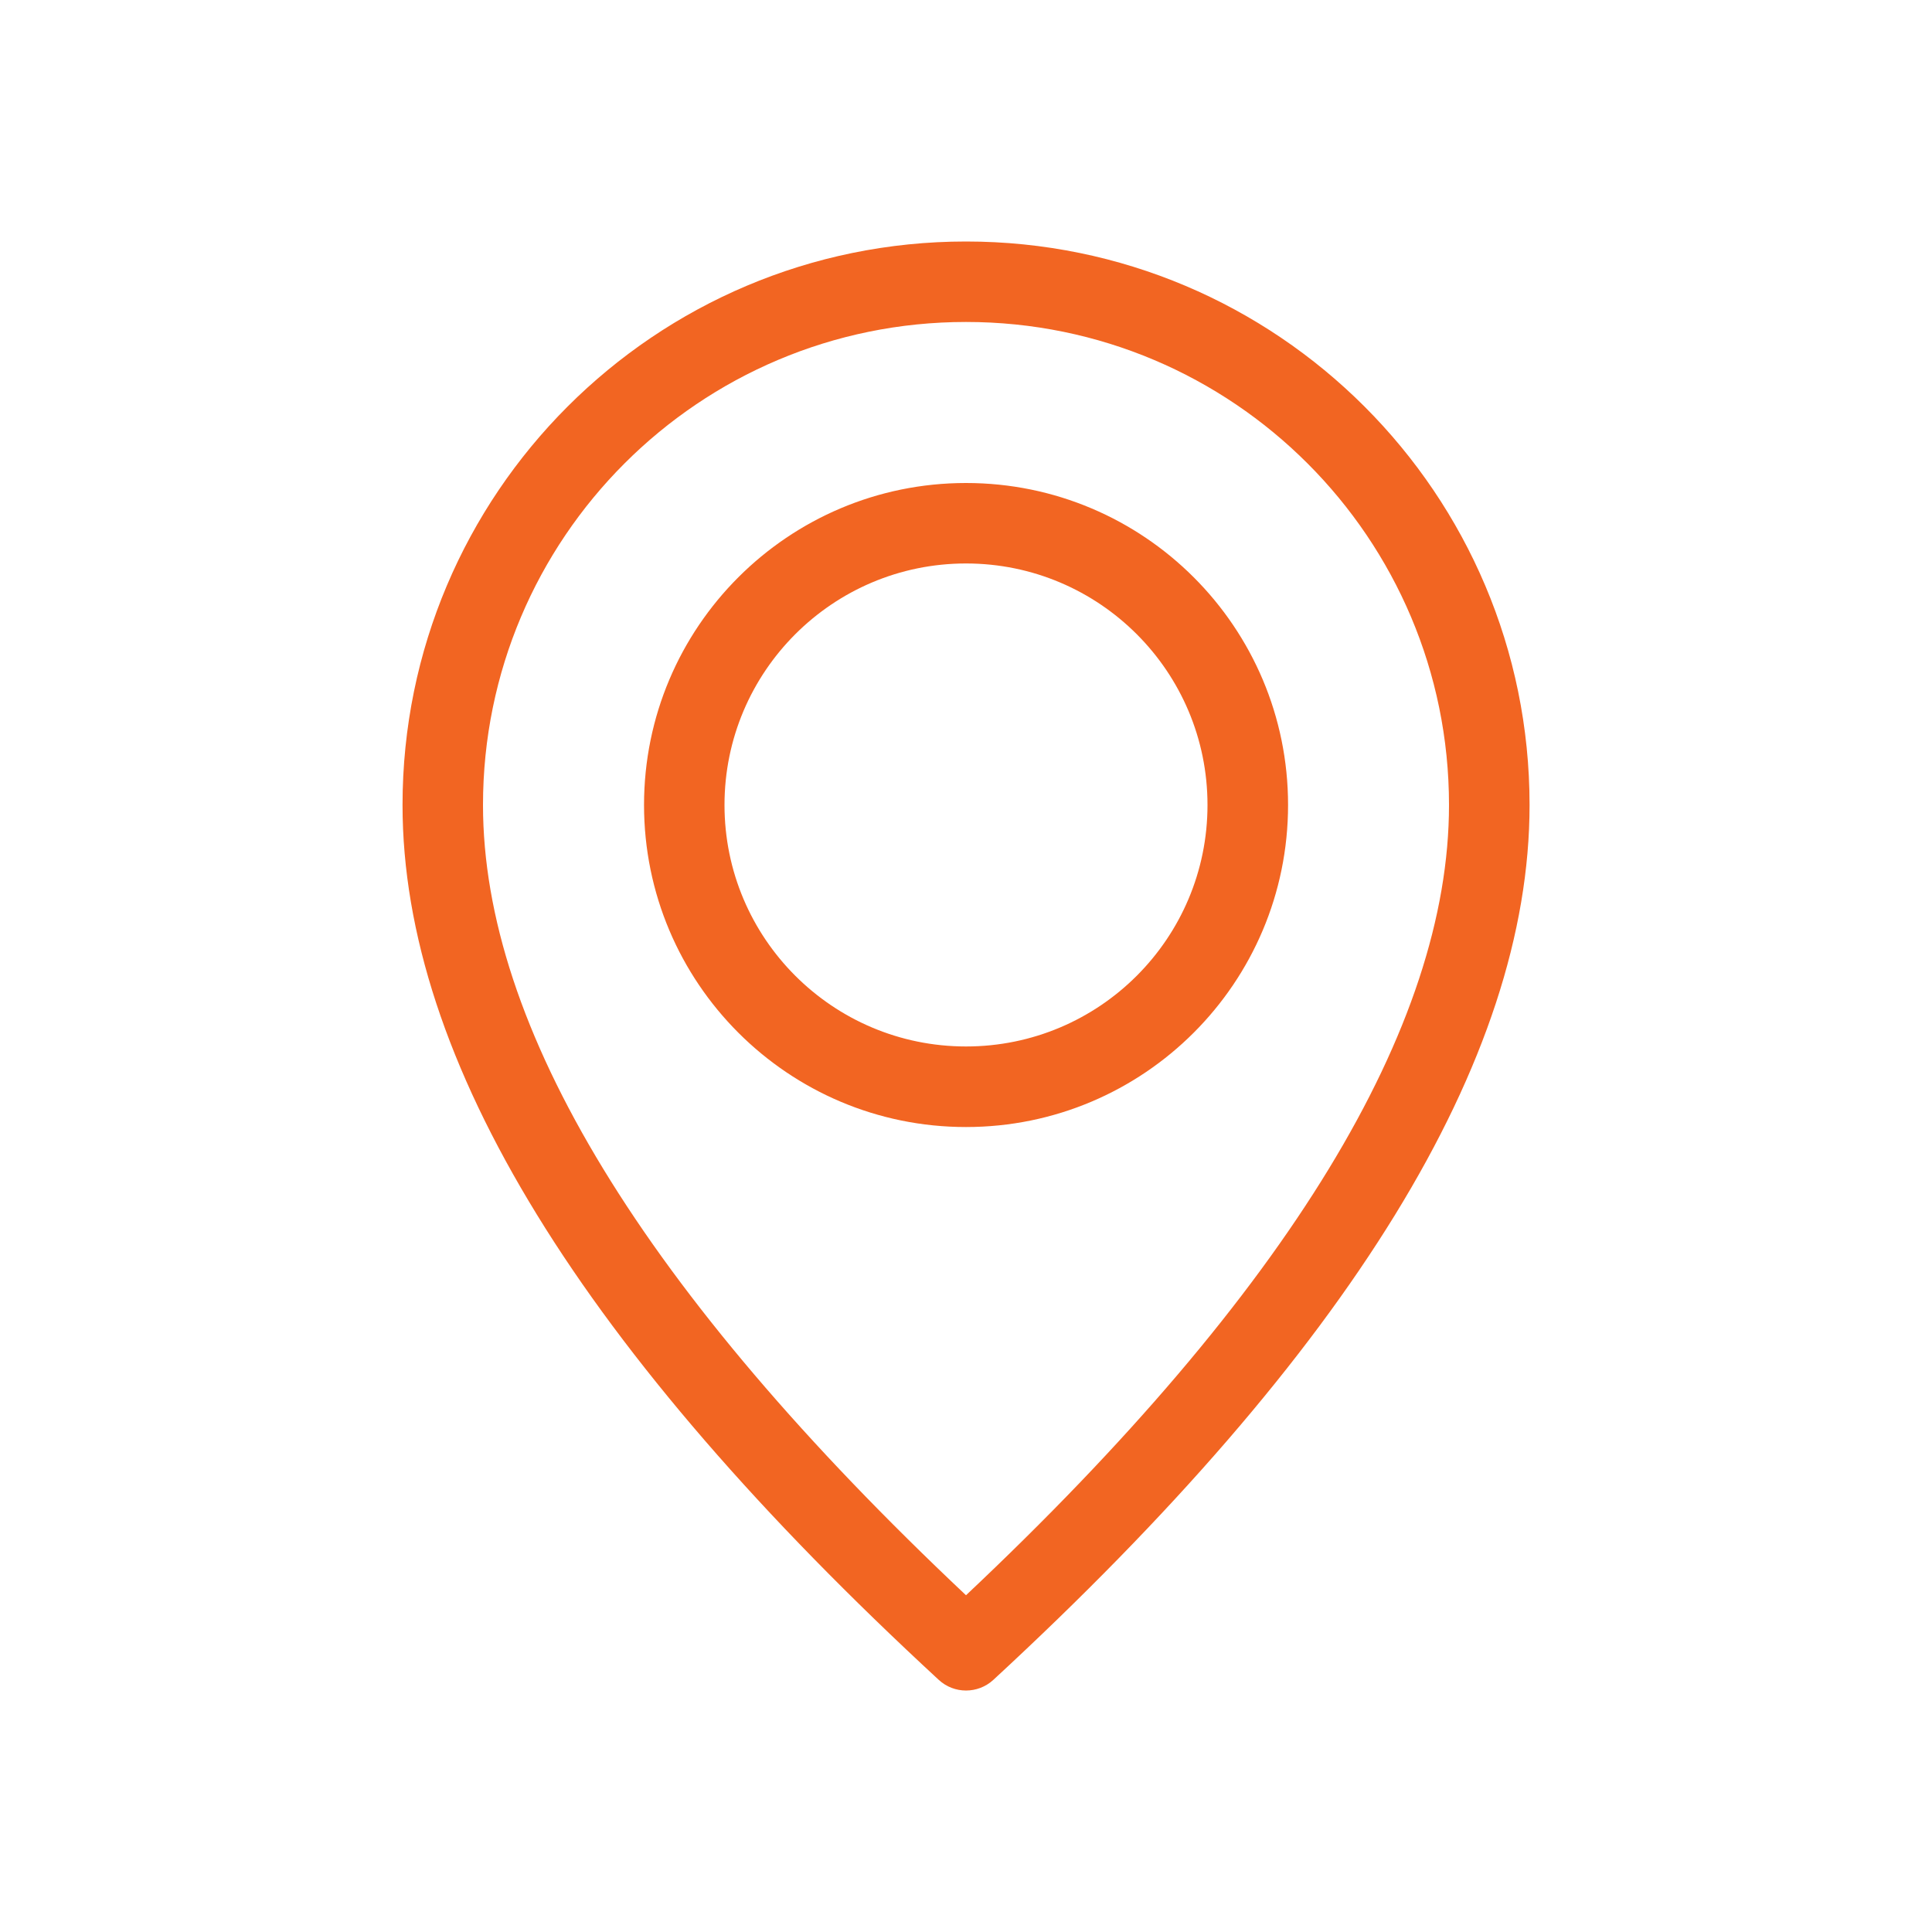
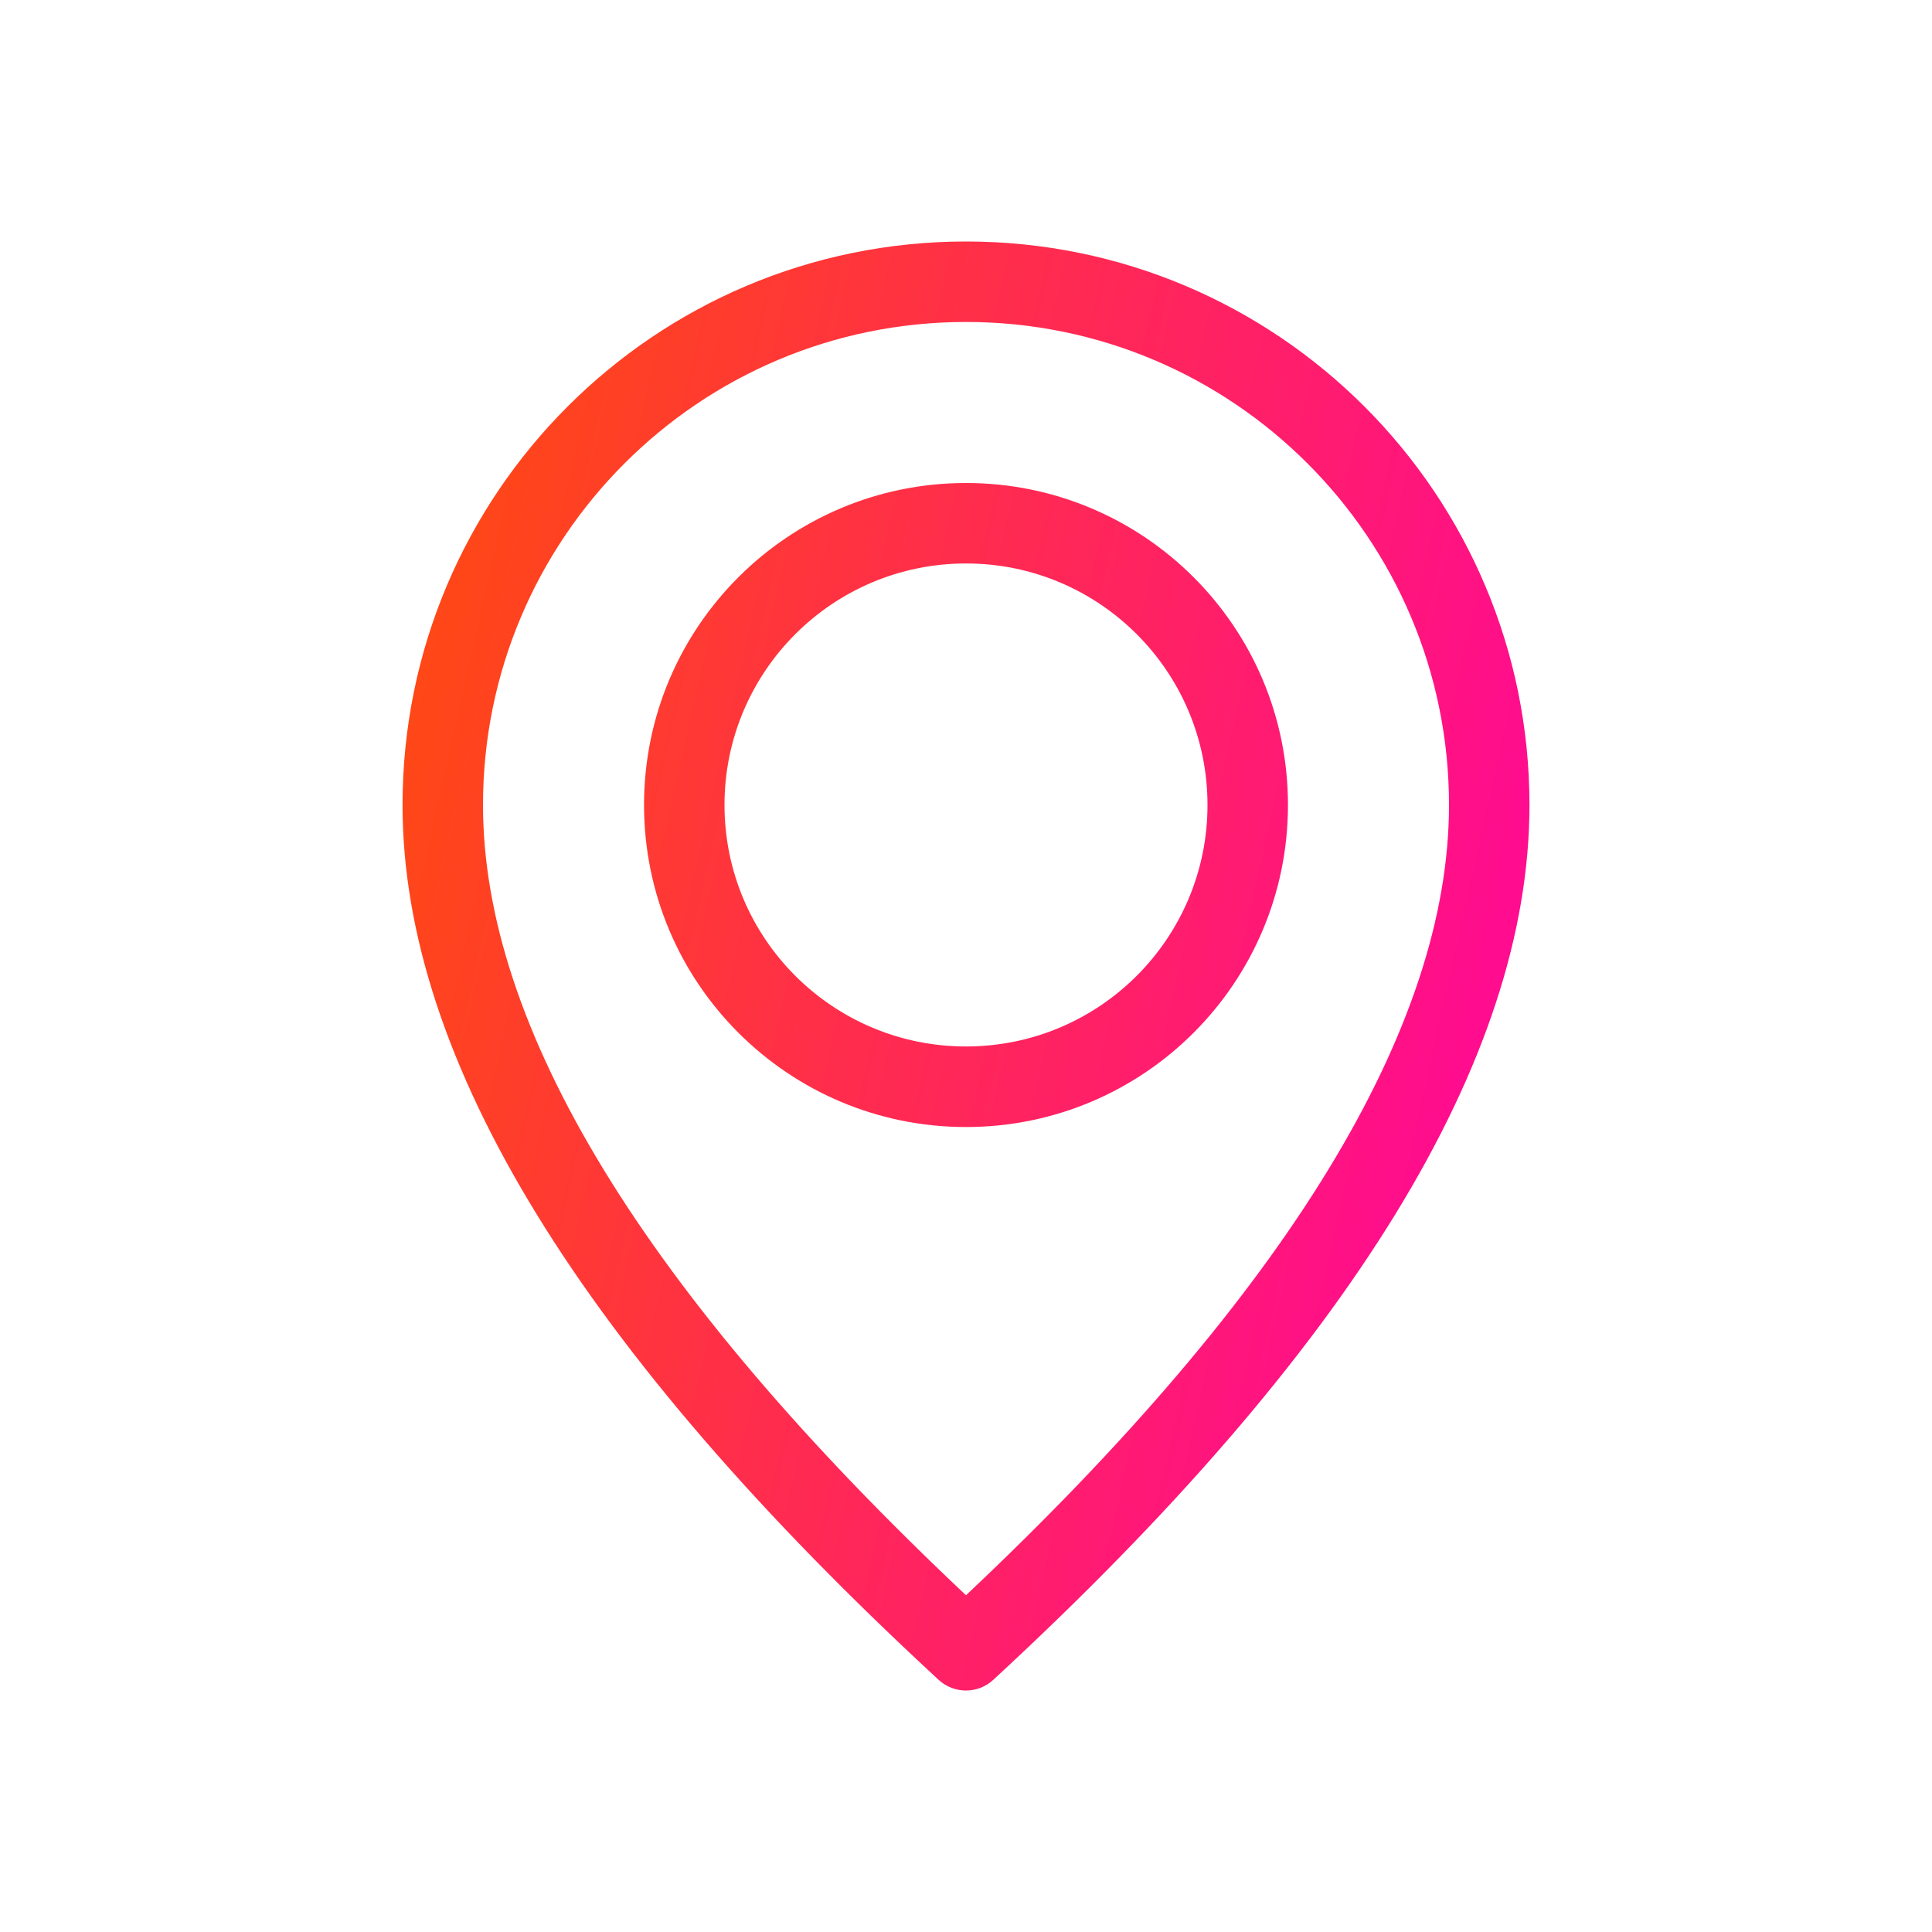
<svg xmlns="http://www.w3.org/2000/svg" width="20" height="20" viewBox="0 0 20 20" fill="none">
-   <path d="M10 11.667C8.159 11.667 6.667 10.174 6.667 8.333C6.667 6.492 8.159 5 10 5C11.841 5 13.334 6.492 13.334 8.333C13.334 10.174 11.841 11.667 10 11.667ZM10 10.833C11.381 10.833 12.5 9.714 12.5 8.333C12.5 6.953 11.381 5.833 10 5.833C8.62 5.833 7.5 6.953 7.5 8.333C7.5 9.714 8.62 10.833 10 10.833ZM10.283 17.39C10.123 17.537 9.877 17.537 9.718 17.39C6.029 13.985 4.167 10.976 4.167 8.333C4.167 5.112 6.779 2.5 10 2.5C13.222 2.5 15.834 5.112 15.834 8.333C15.834 10.976 13.971 13.985 10.283 17.39ZM15 8.333C15 5.572 12.762 3.333 10 3.333C7.239 3.333 5 5.572 5 8.333C5 10.627 6.656 13.363 10 16.514C13.345 13.363 15 10.627 15 8.333Z" fill="#F26522" />
+   <path d="M10 11.667C8.159 11.667 6.667 10.174 6.667 8.333C6.667 6.492 8.159 5 10 5C11.841 5 13.333 6.492 13.333 8.333C13.333 10.174 11.841 11.667 10 11.667ZM10 10.833C11.381 10.833 12.5 9.714 12.5 8.333C12.5 6.953 11.381 5.833 10 5.833C8.619 5.833 7.5 6.953 7.5 8.333C7.5 9.714 8.619 10.833 10 10.833ZM10.282 17.39C10.123 17.537 9.877 17.537 9.717 17.39C6.029 13.985 4.167 10.976 4.167 8.333C4.167 5.112 6.778 2.5 10 2.5C13.222 2.5 15.833 5.112 15.833 8.333C15.833 10.976 13.971 13.985 10.282 17.39ZM15 8.333C15 5.572 12.761 3.333 10 3.333C7.238 3.333 5 5.572 5 8.333C5 10.627 6.655 13.363 10 16.514C13.344 13.363 15 10.627 15 8.333Z" fill="url(#paint0_linear_102_41)" />
+   <defs>
+     <linearGradient id="paint0_linear_102_41" x1="3.123" y1="2.5" x2="18.836" y2="6.011" gradientUnits="userSpaceOnUse">
+       <stop stop-color="#FF5200" />
+       <stop offset="1" stop-color="#FF00A8" />
+     </linearGradient>
+   </defs>
</svg>
